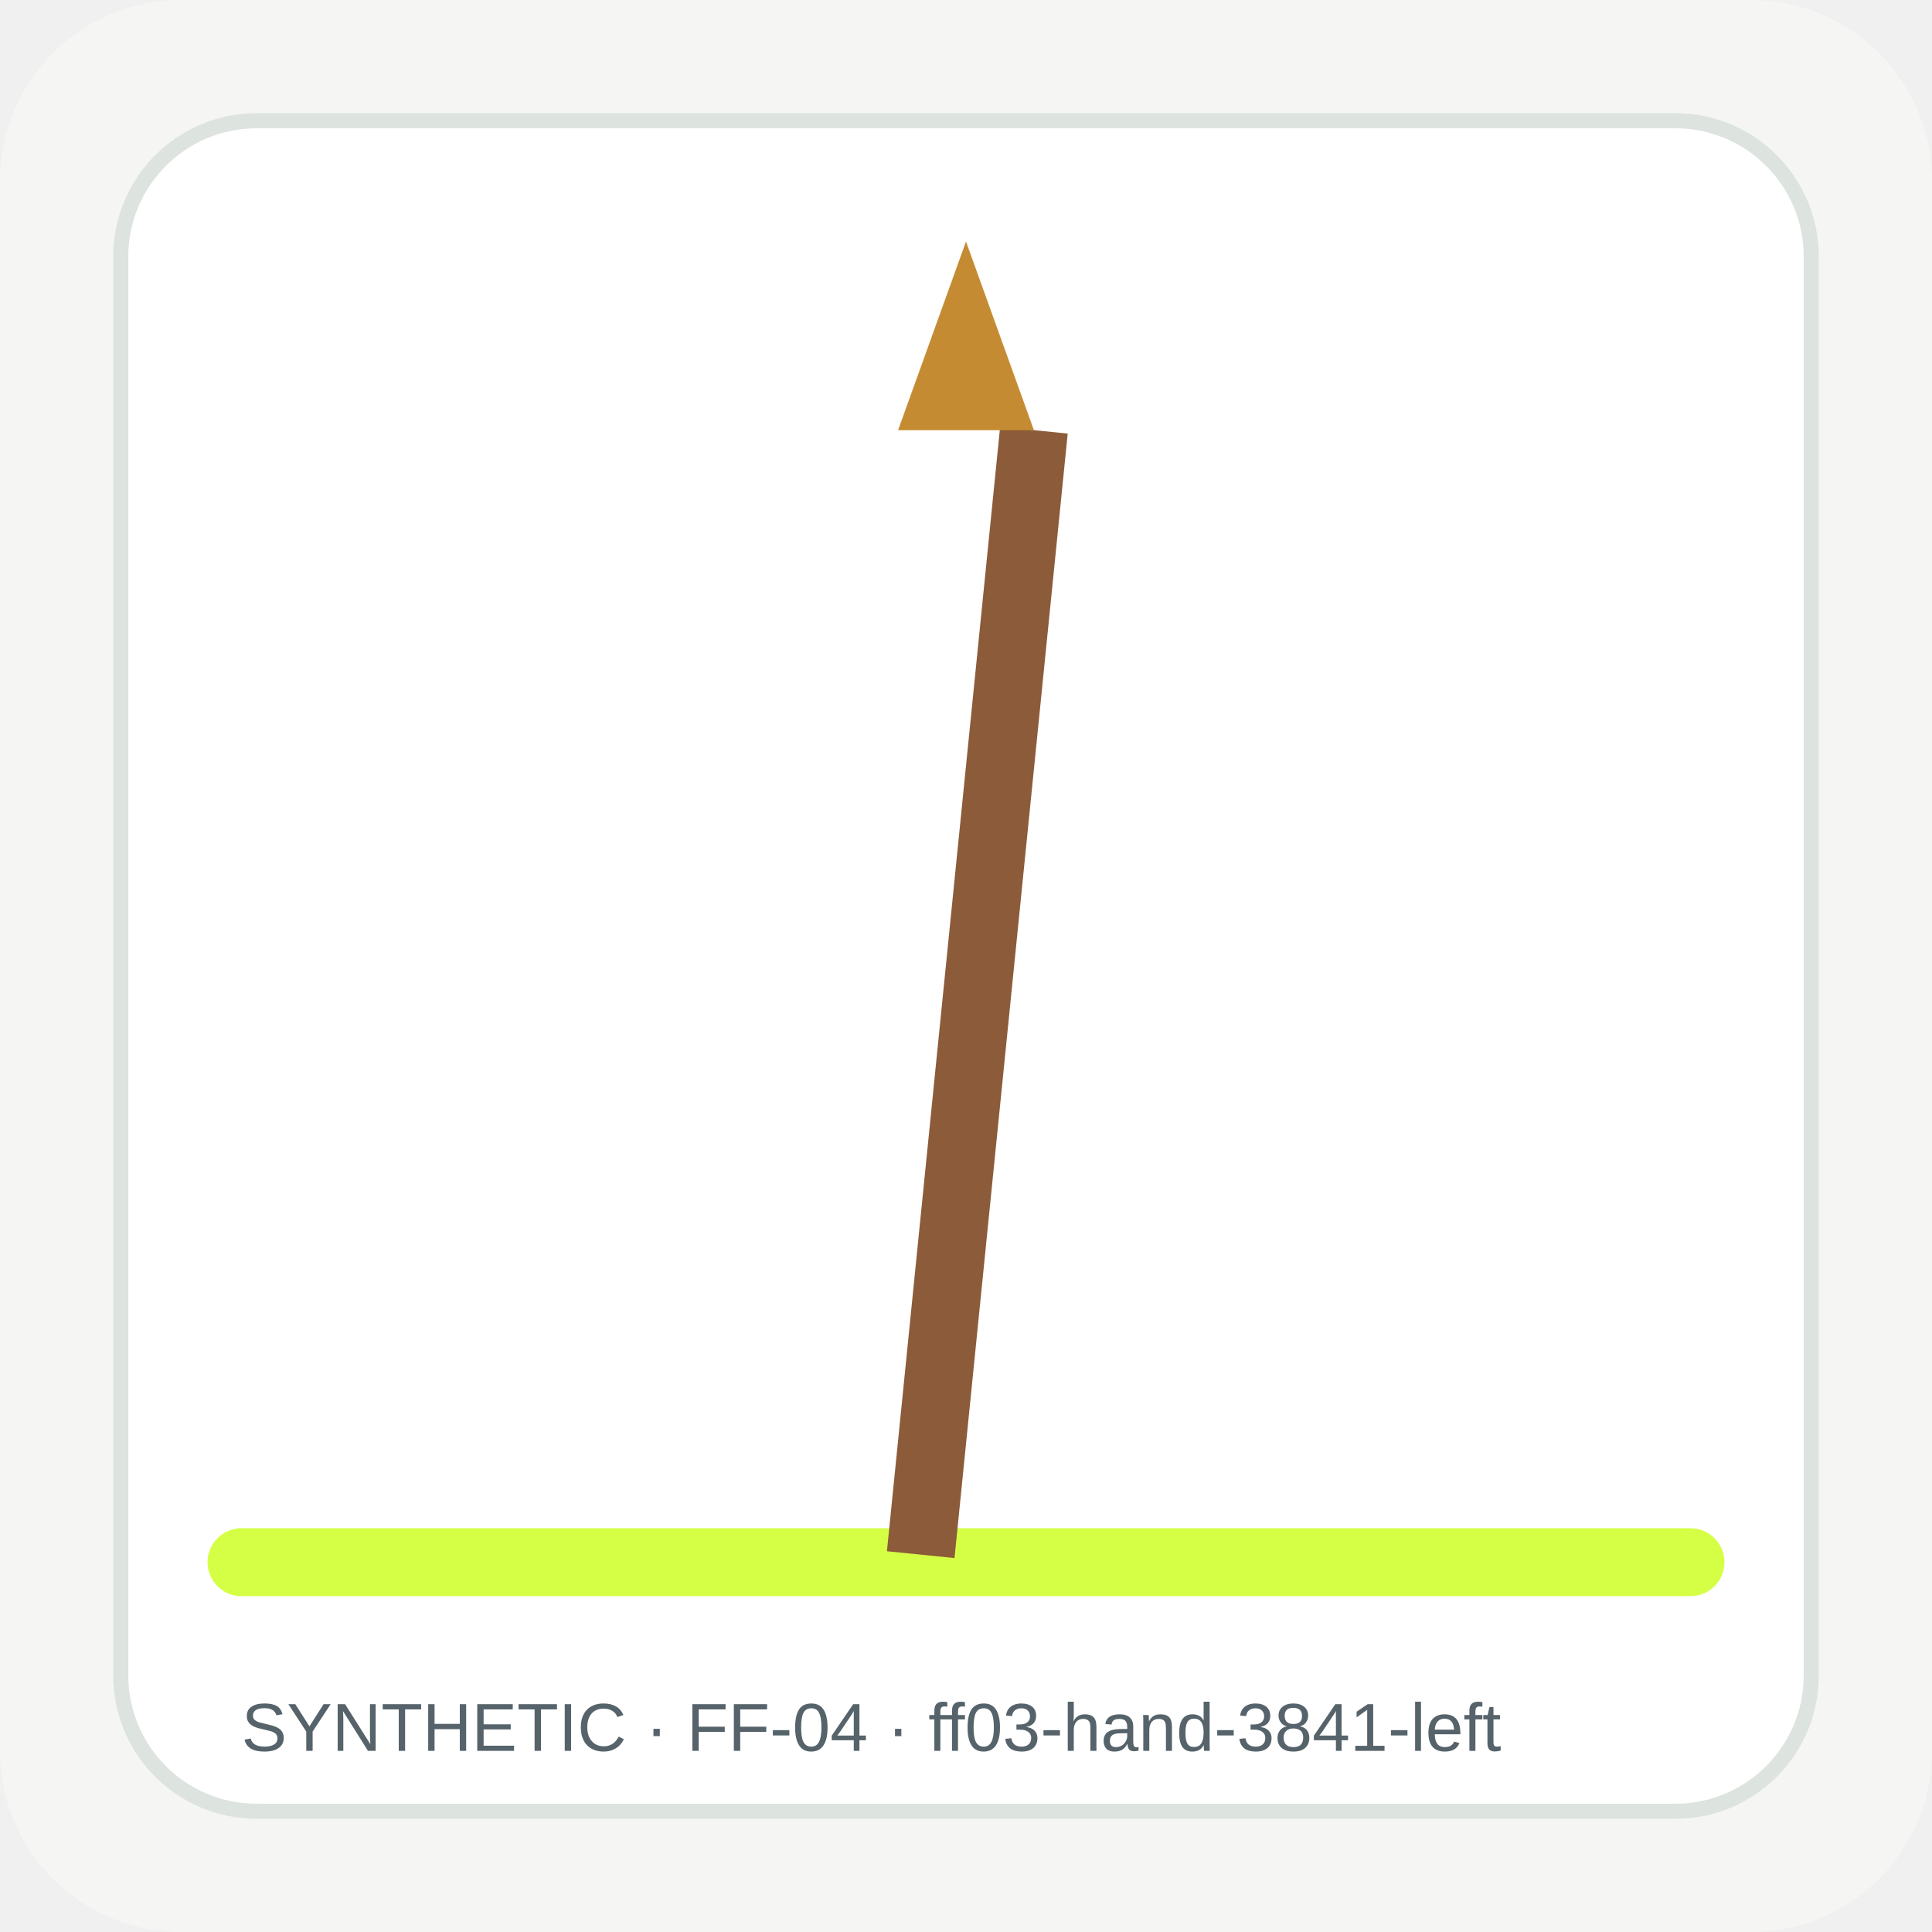
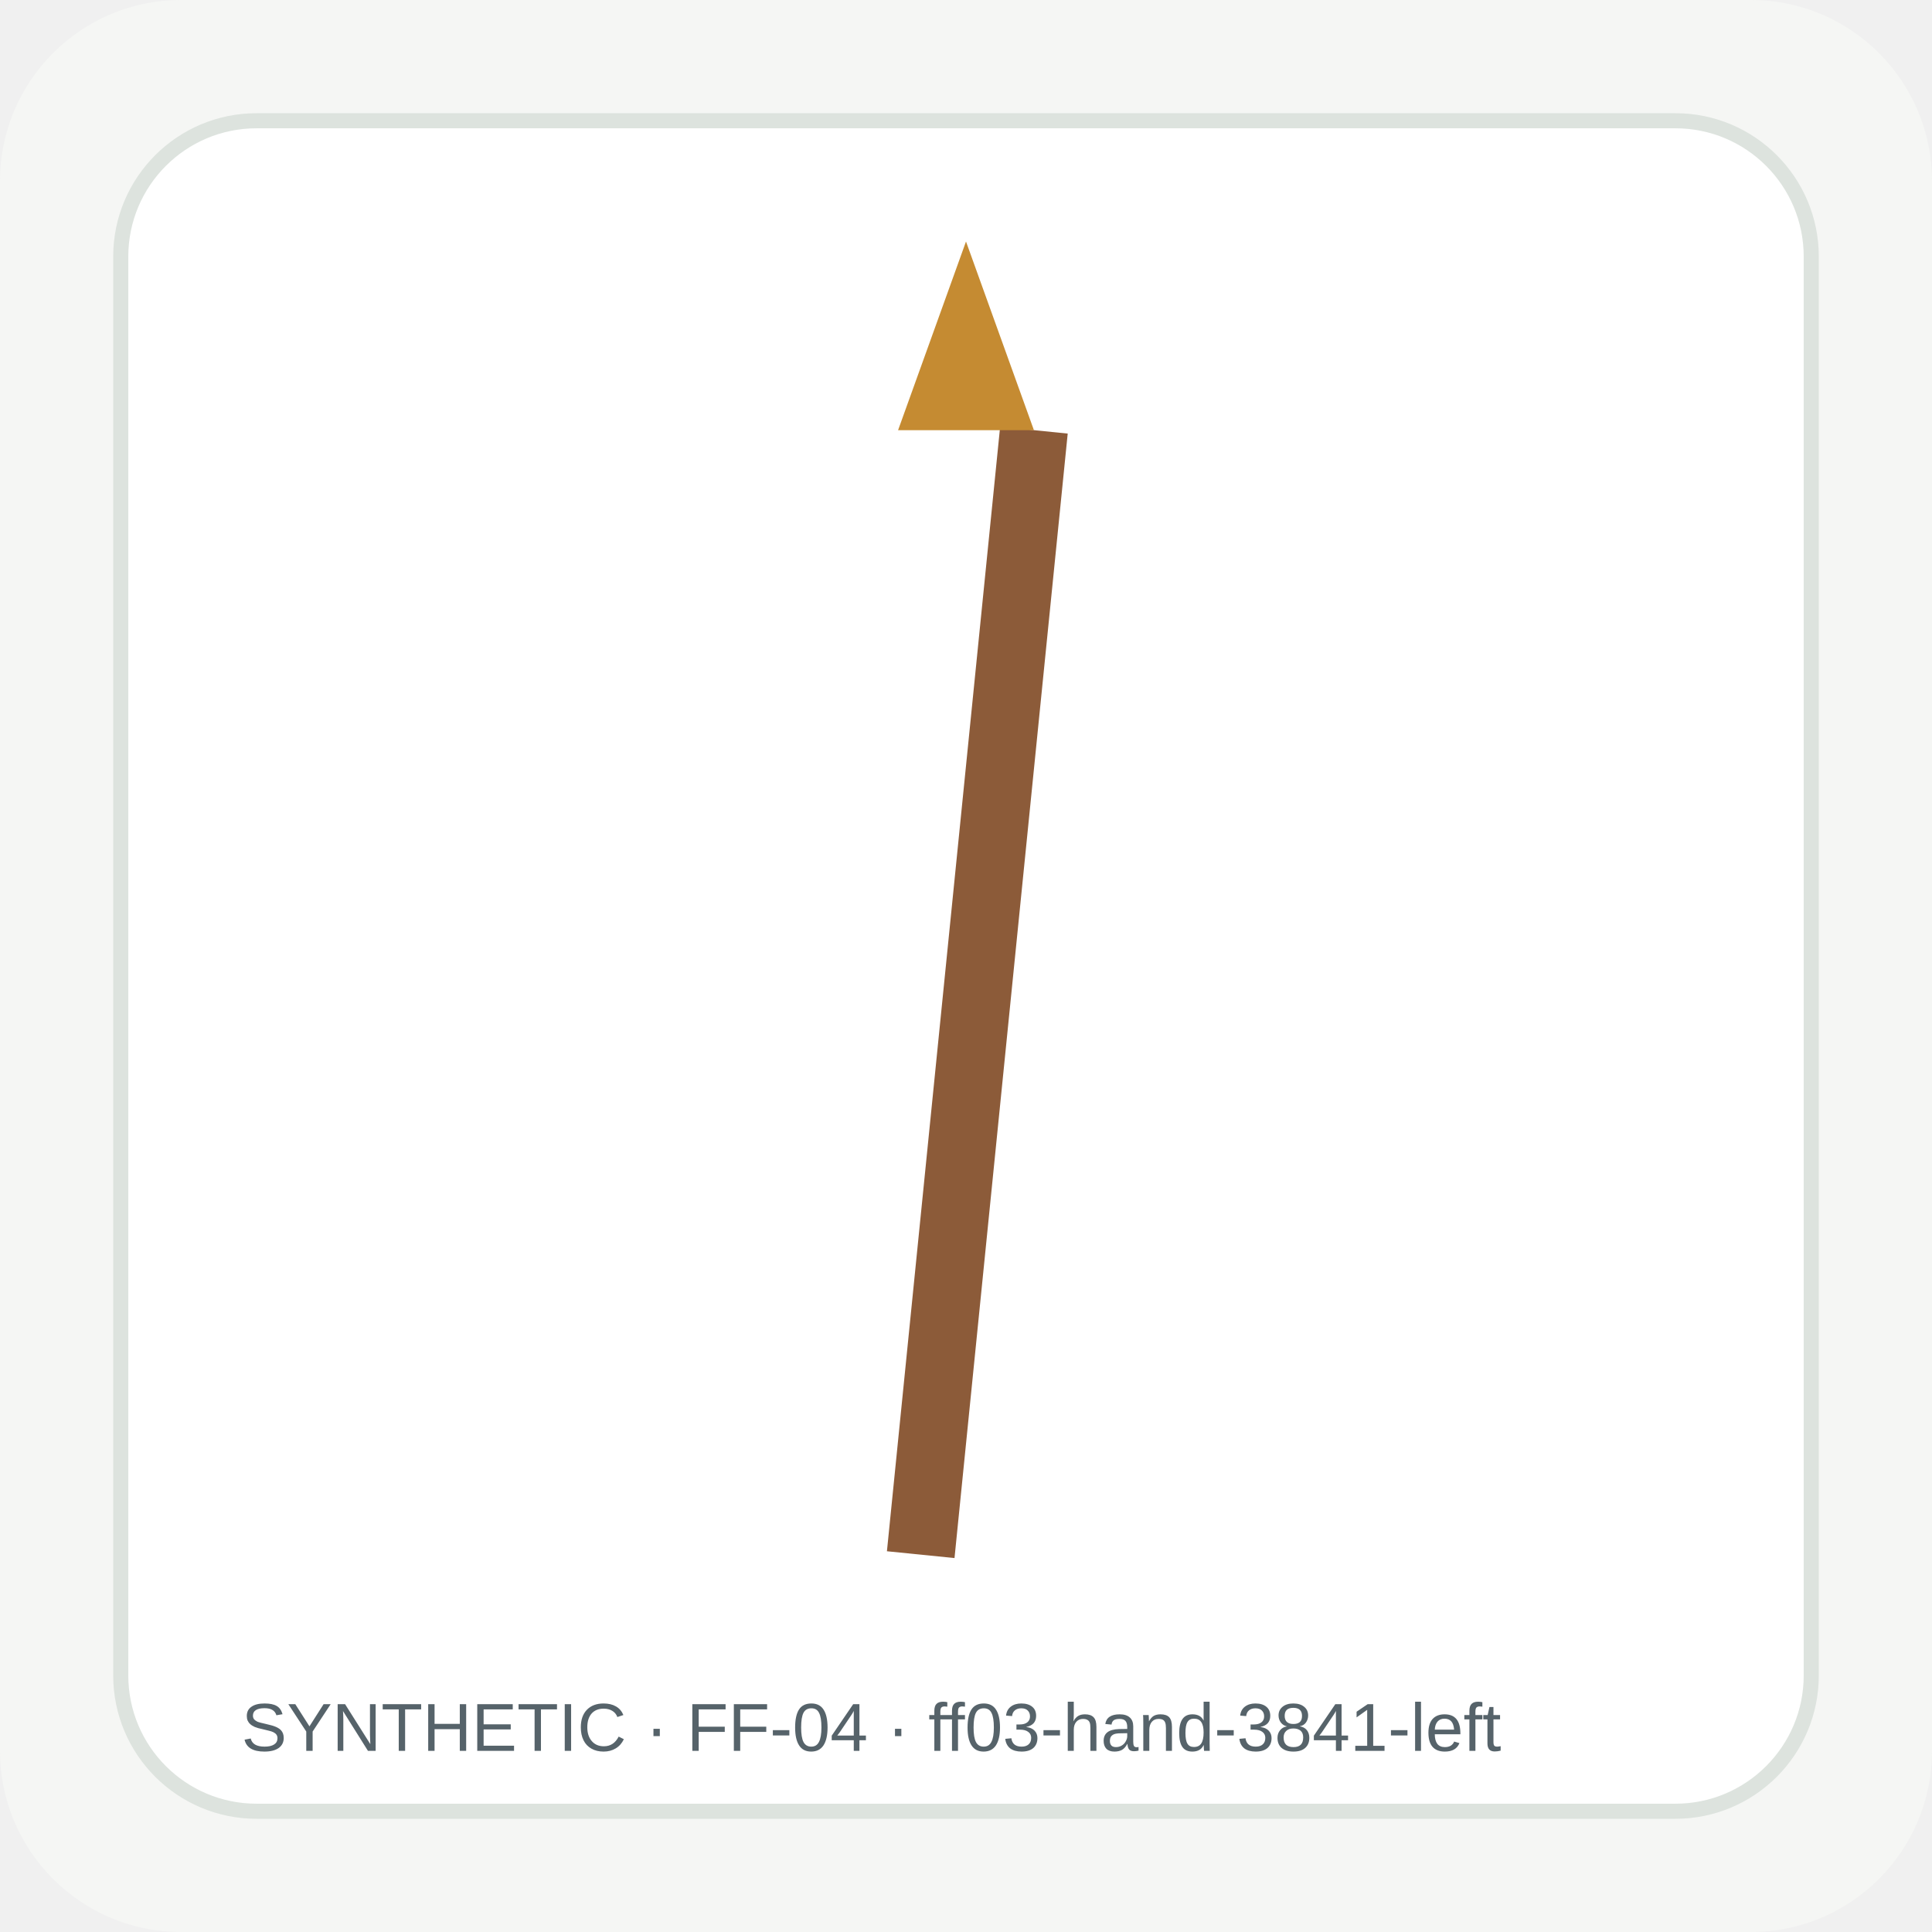
<svg xmlns="http://www.w3.org/2000/svg" width="256" height="256" viewBox="0 0 256 256" role="img" aria-labelledby="title description">
  <rect width="256" height="256" rx="24" fill="#f5f6f4" />
  <rect x="16" y="16" width="224" height="224" rx="18" fill="#ffffff" stroke="#dde3de" stroke-width="2" />
-   <path d="M32 207h192" stroke="#d5ff45" stroke-width="9" stroke-linecap="round" />
  <path d="M122 206 137 57" stroke="#8c5b39" stroke-width="9" />
  <path d="M137 57 128 32 119 57z" fill="#c58b32" />
  <text x="32" y="232" fill="#56636a" font-family="Arial,sans-serif" font-size="9">SYNTHETIC · FF-04 · ff03-hand-3841-left</text>
</svg>
